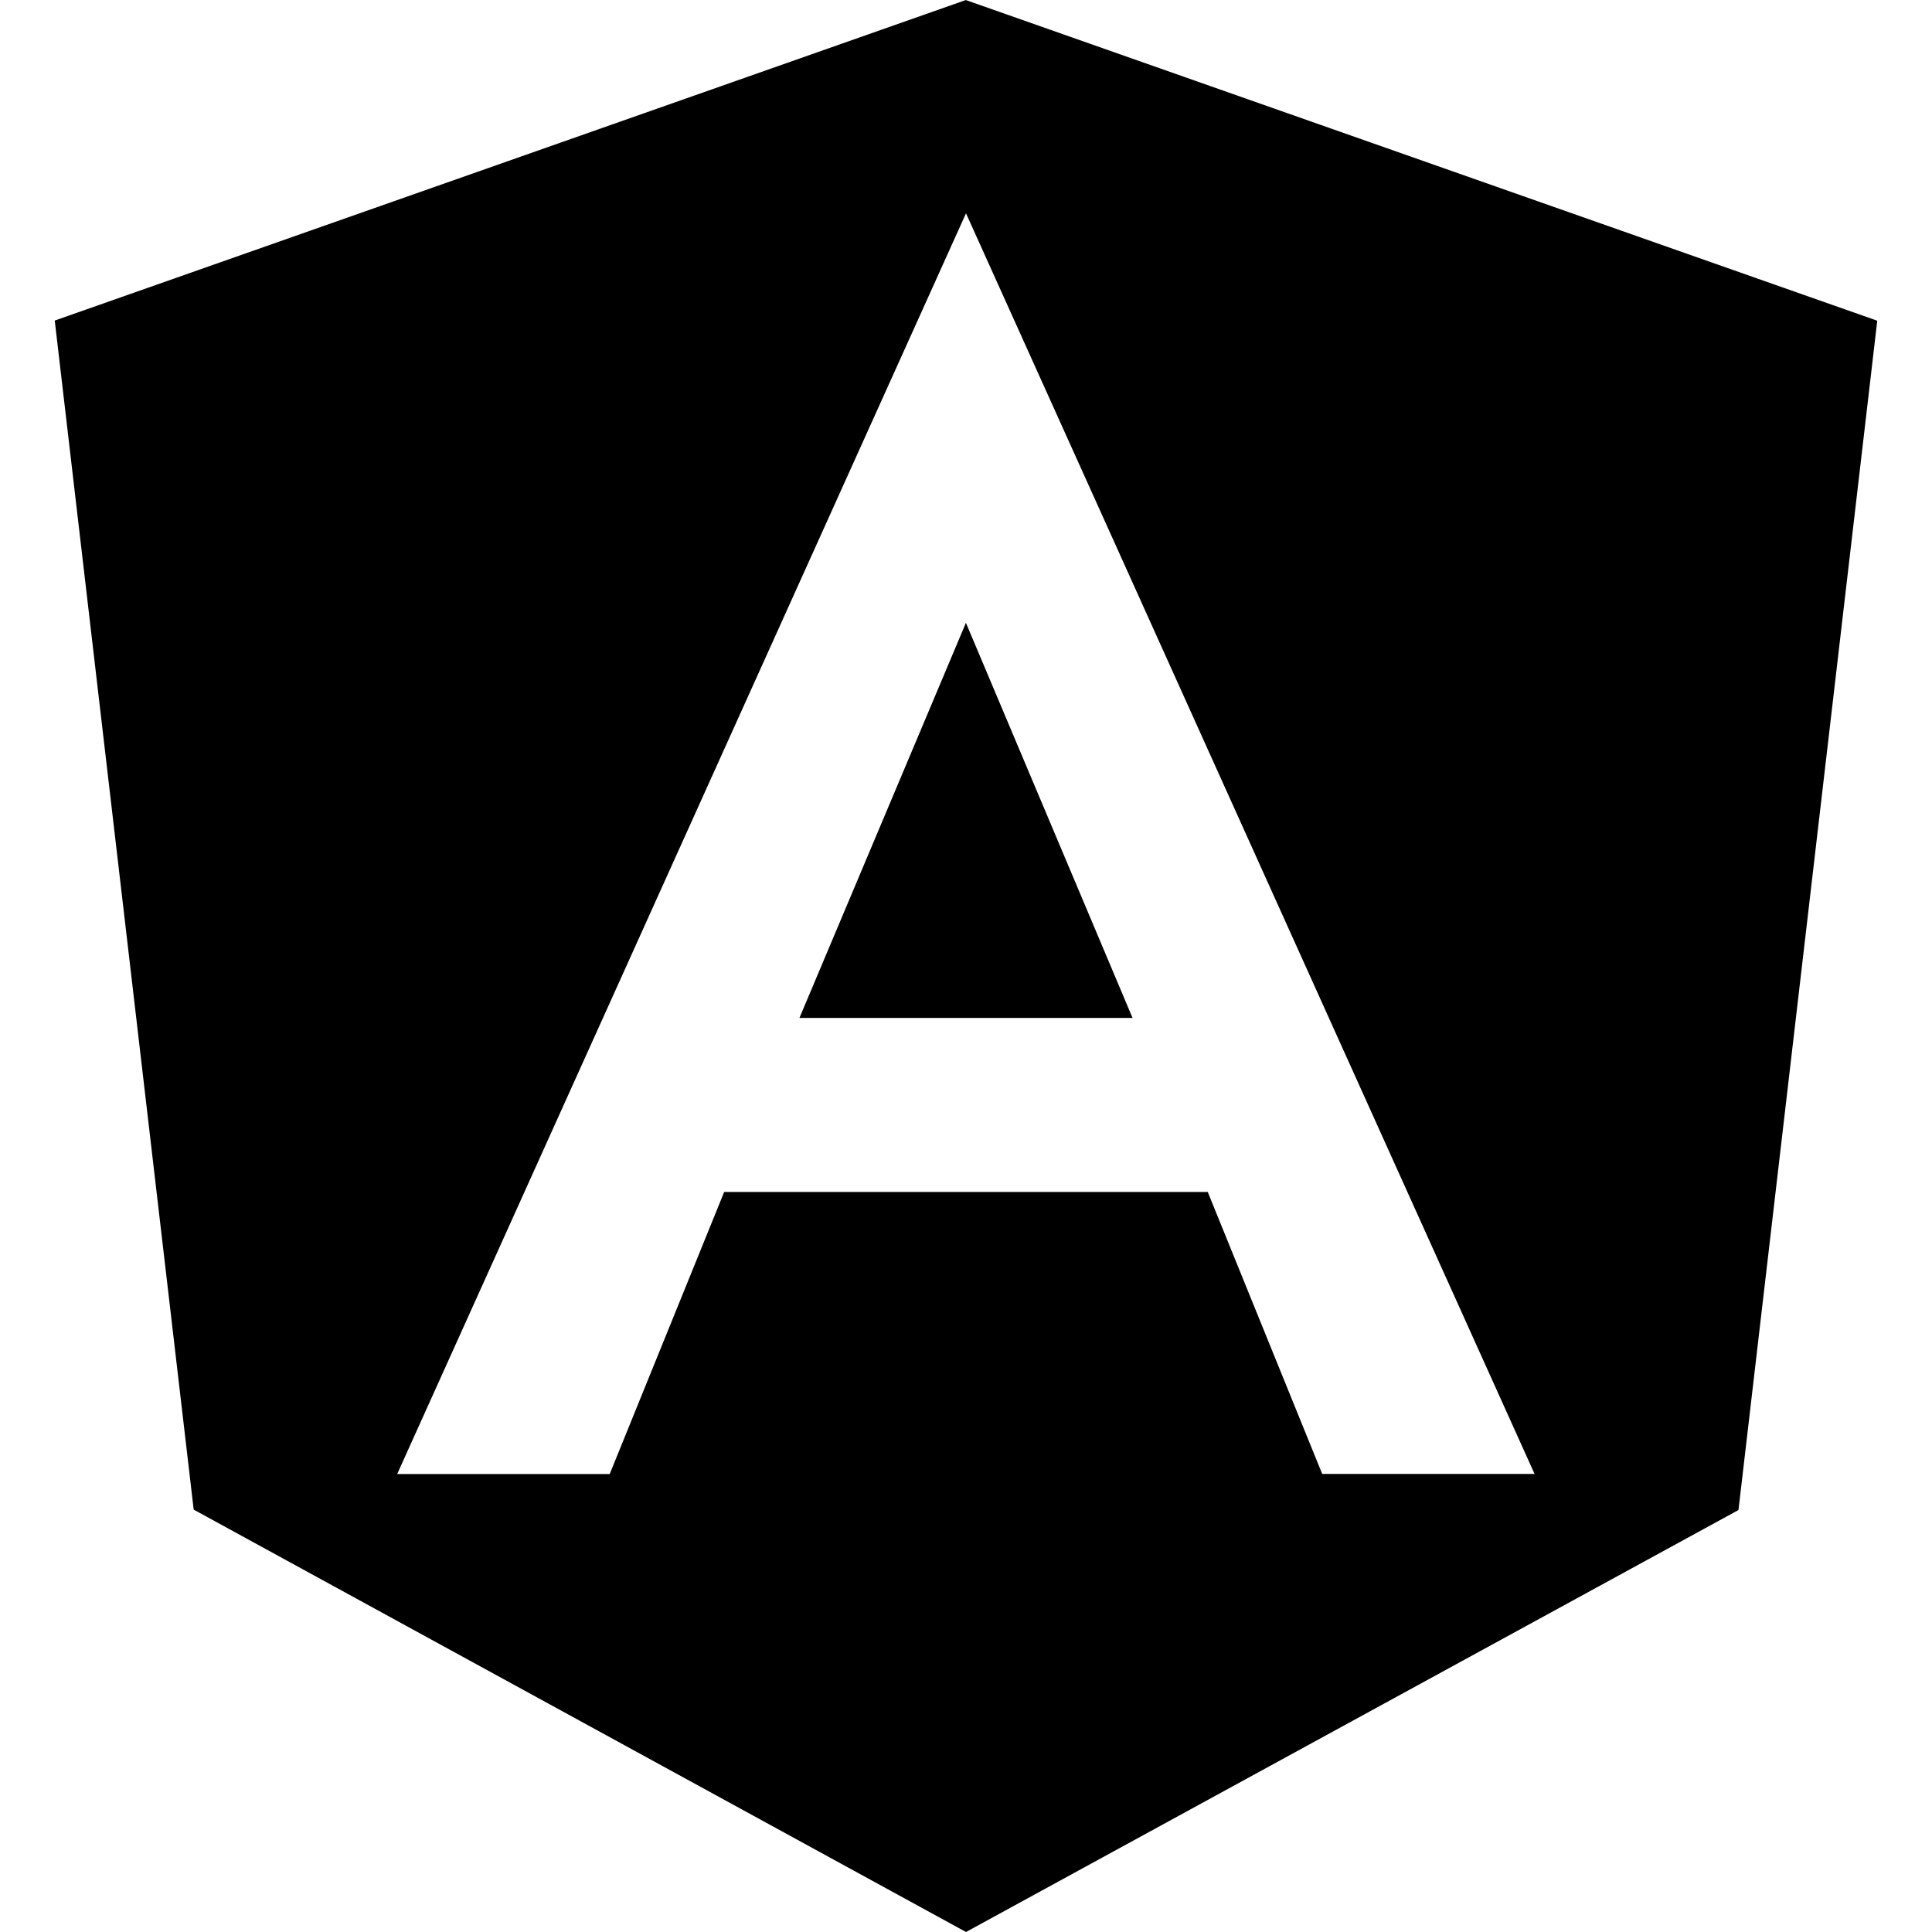
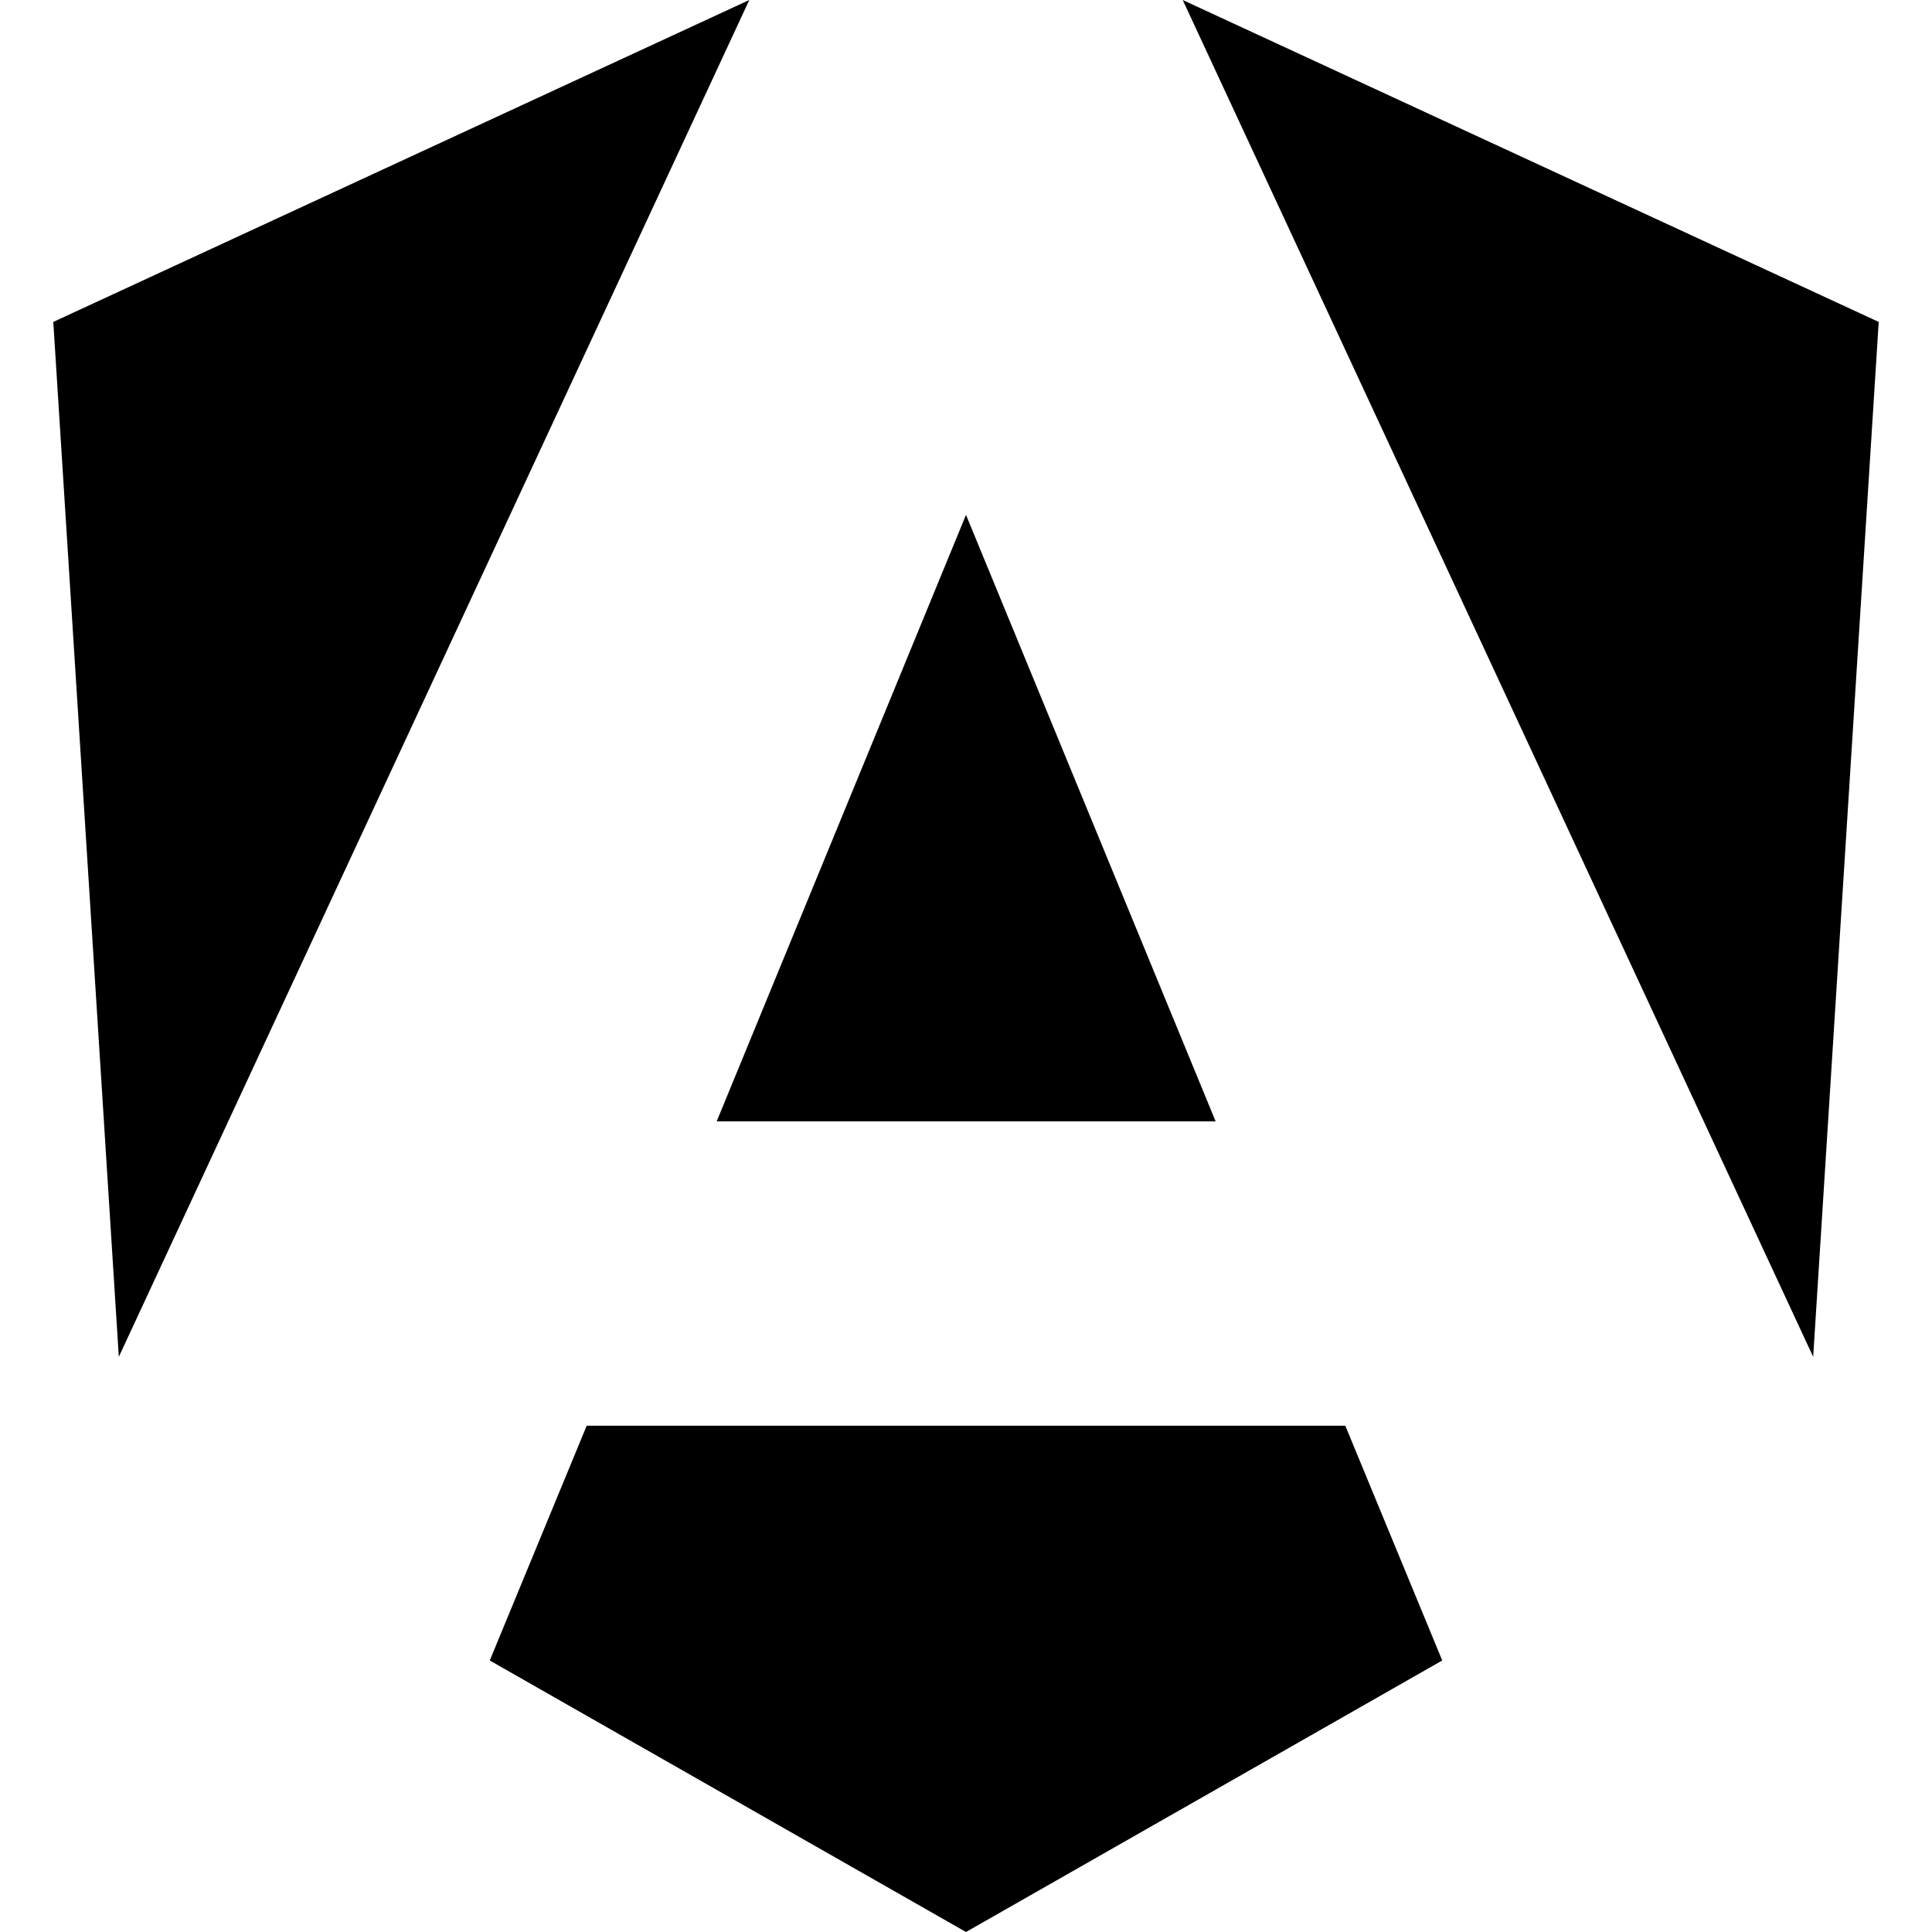
<svg xmlns="http://www.w3.org/2000/svg" role="img" viewBox="0 0 24 24">
-   <path d="M9.931 12.645h4.138l-2.07-4.908m0-7.737L.68 3.982l1.726 14.771L12 24l9.596-5.242L23.32 3.984 11.999.001zm7.064 18.31h-2.638l-1.422-3.503H8.996l-1.422 3.504h-2.64L12 2.65z" />
+   <path d="M16.712 17.711H7.288l-1.204 2.916L12 24l5.916-3.373-1.204-2.916ZM14.692 0l7.832 16.855.814-12.856L14.692 0ZM9.308 0 .662 3.999l.814 12.856L9.308 0Zm-.405 13.93h6.198L12 6.396 8.903 13.93Z" />
</svg>
